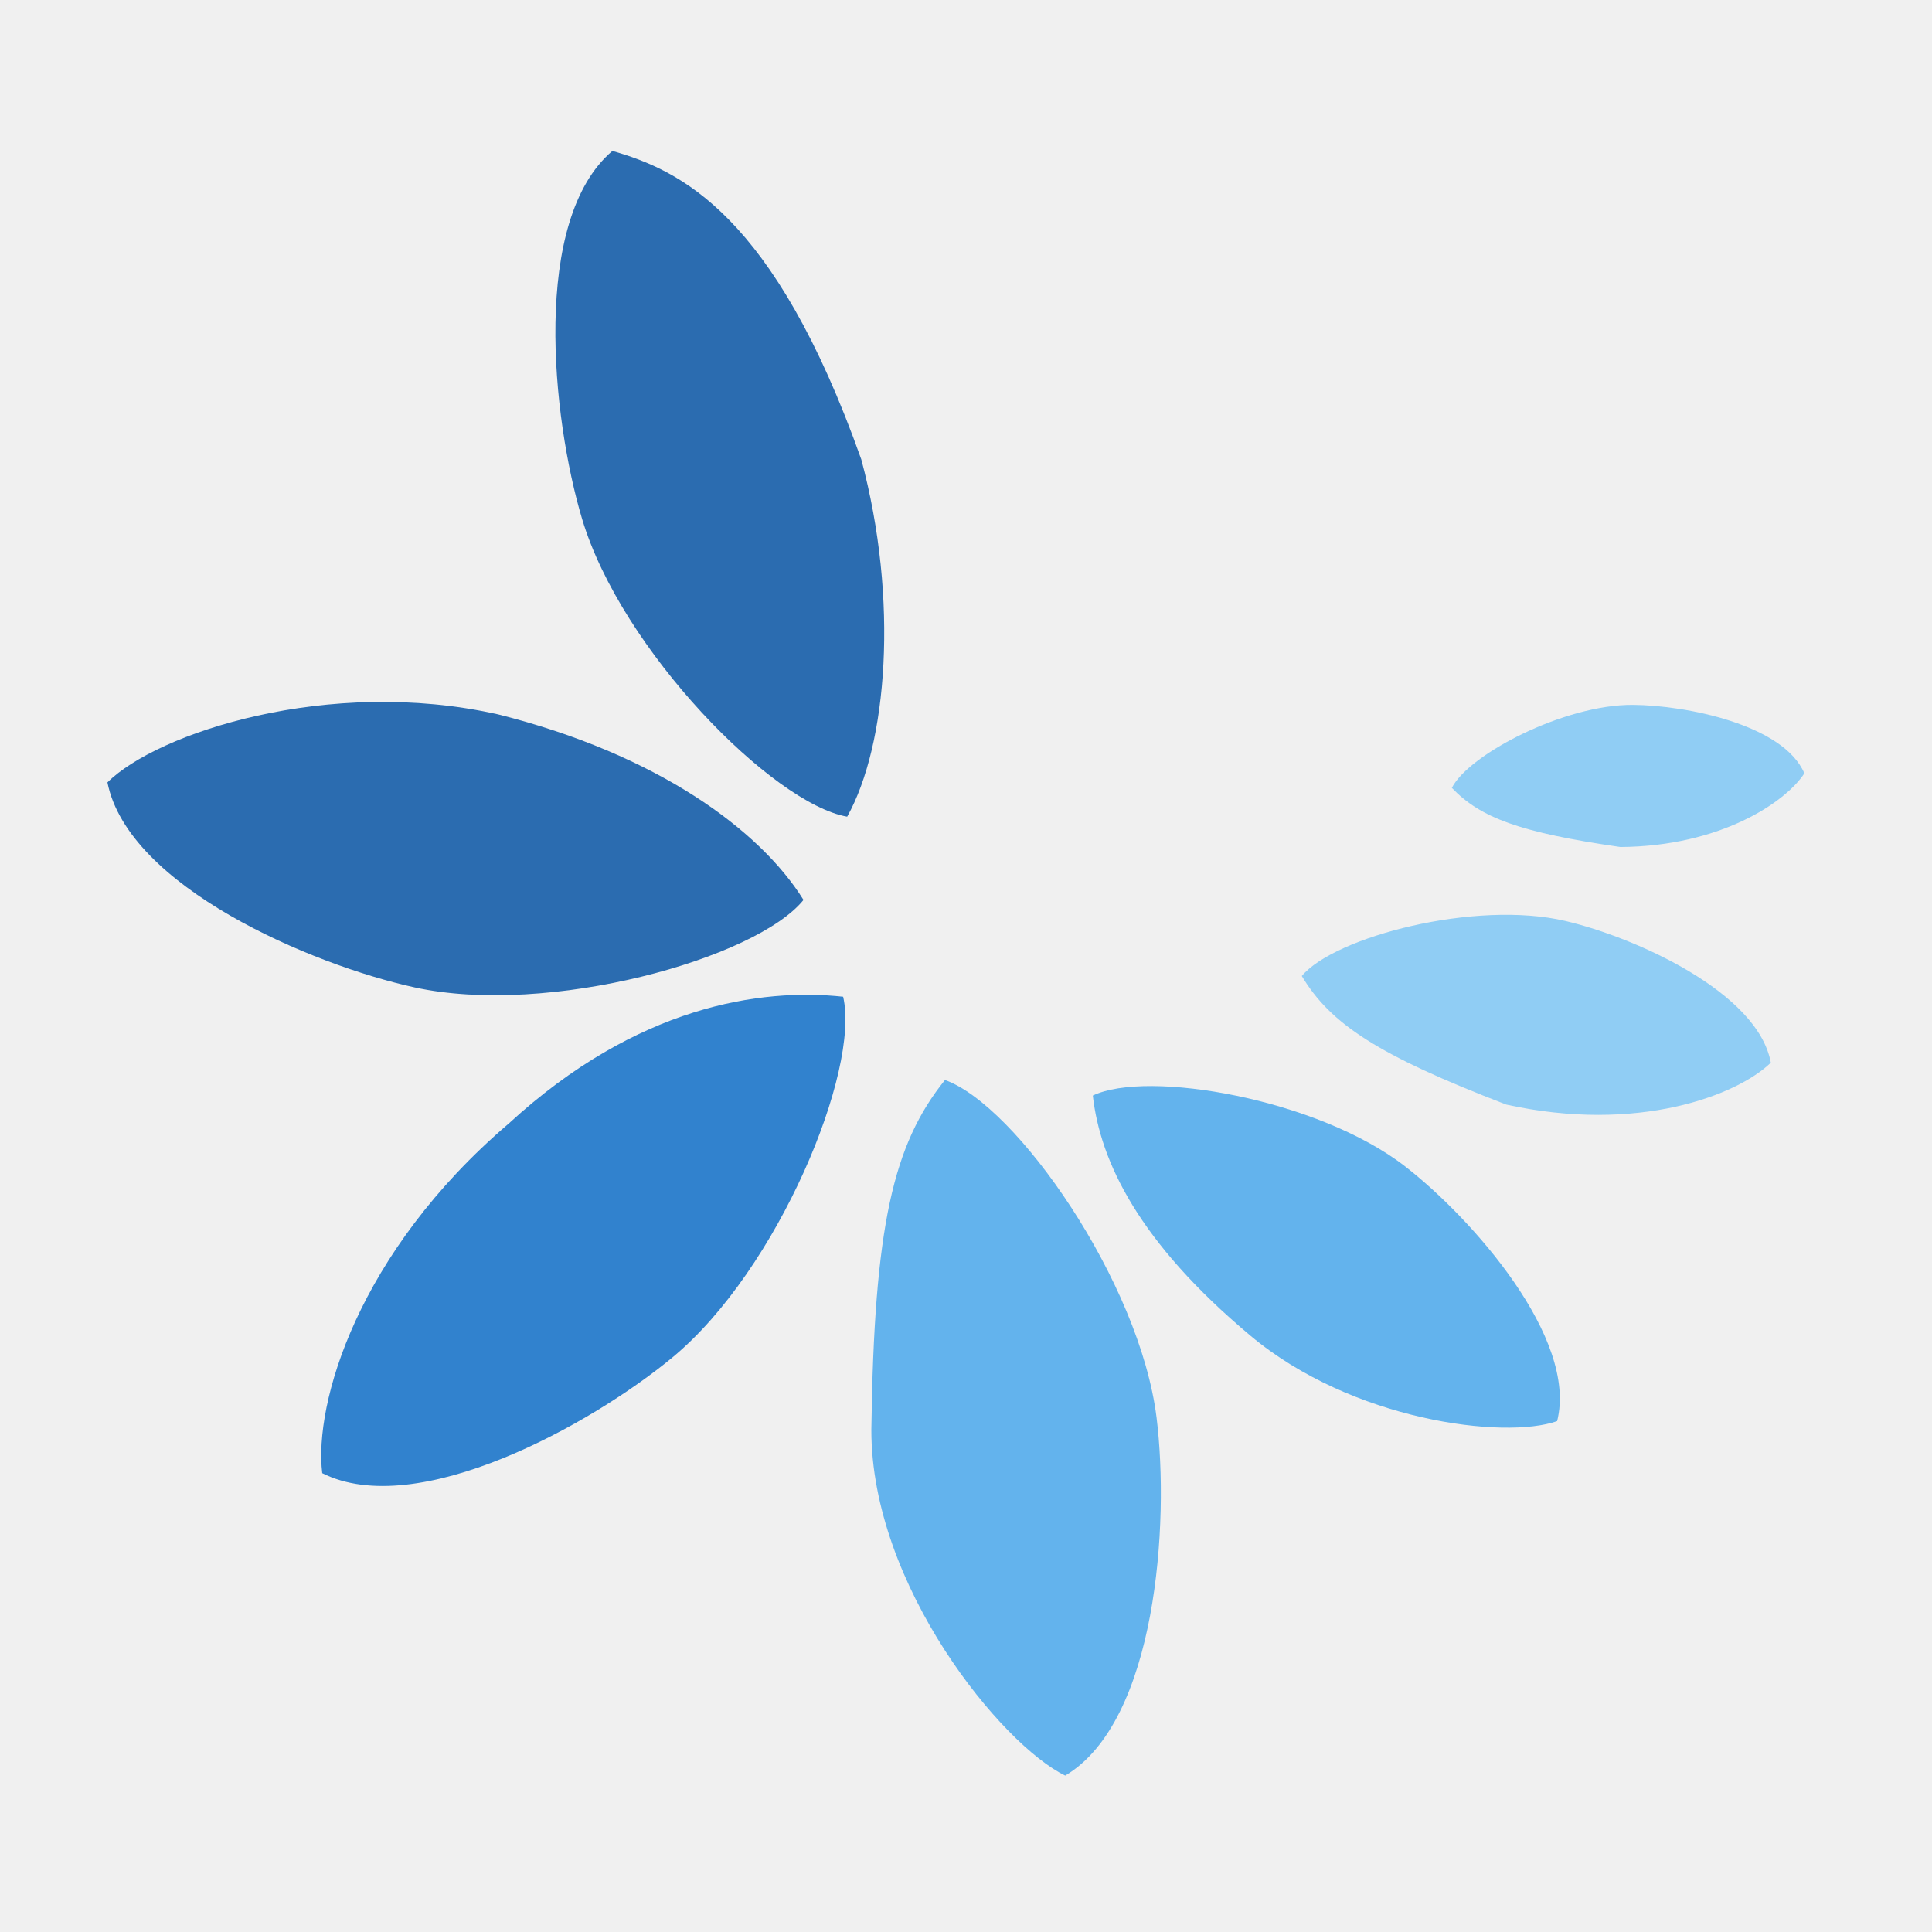
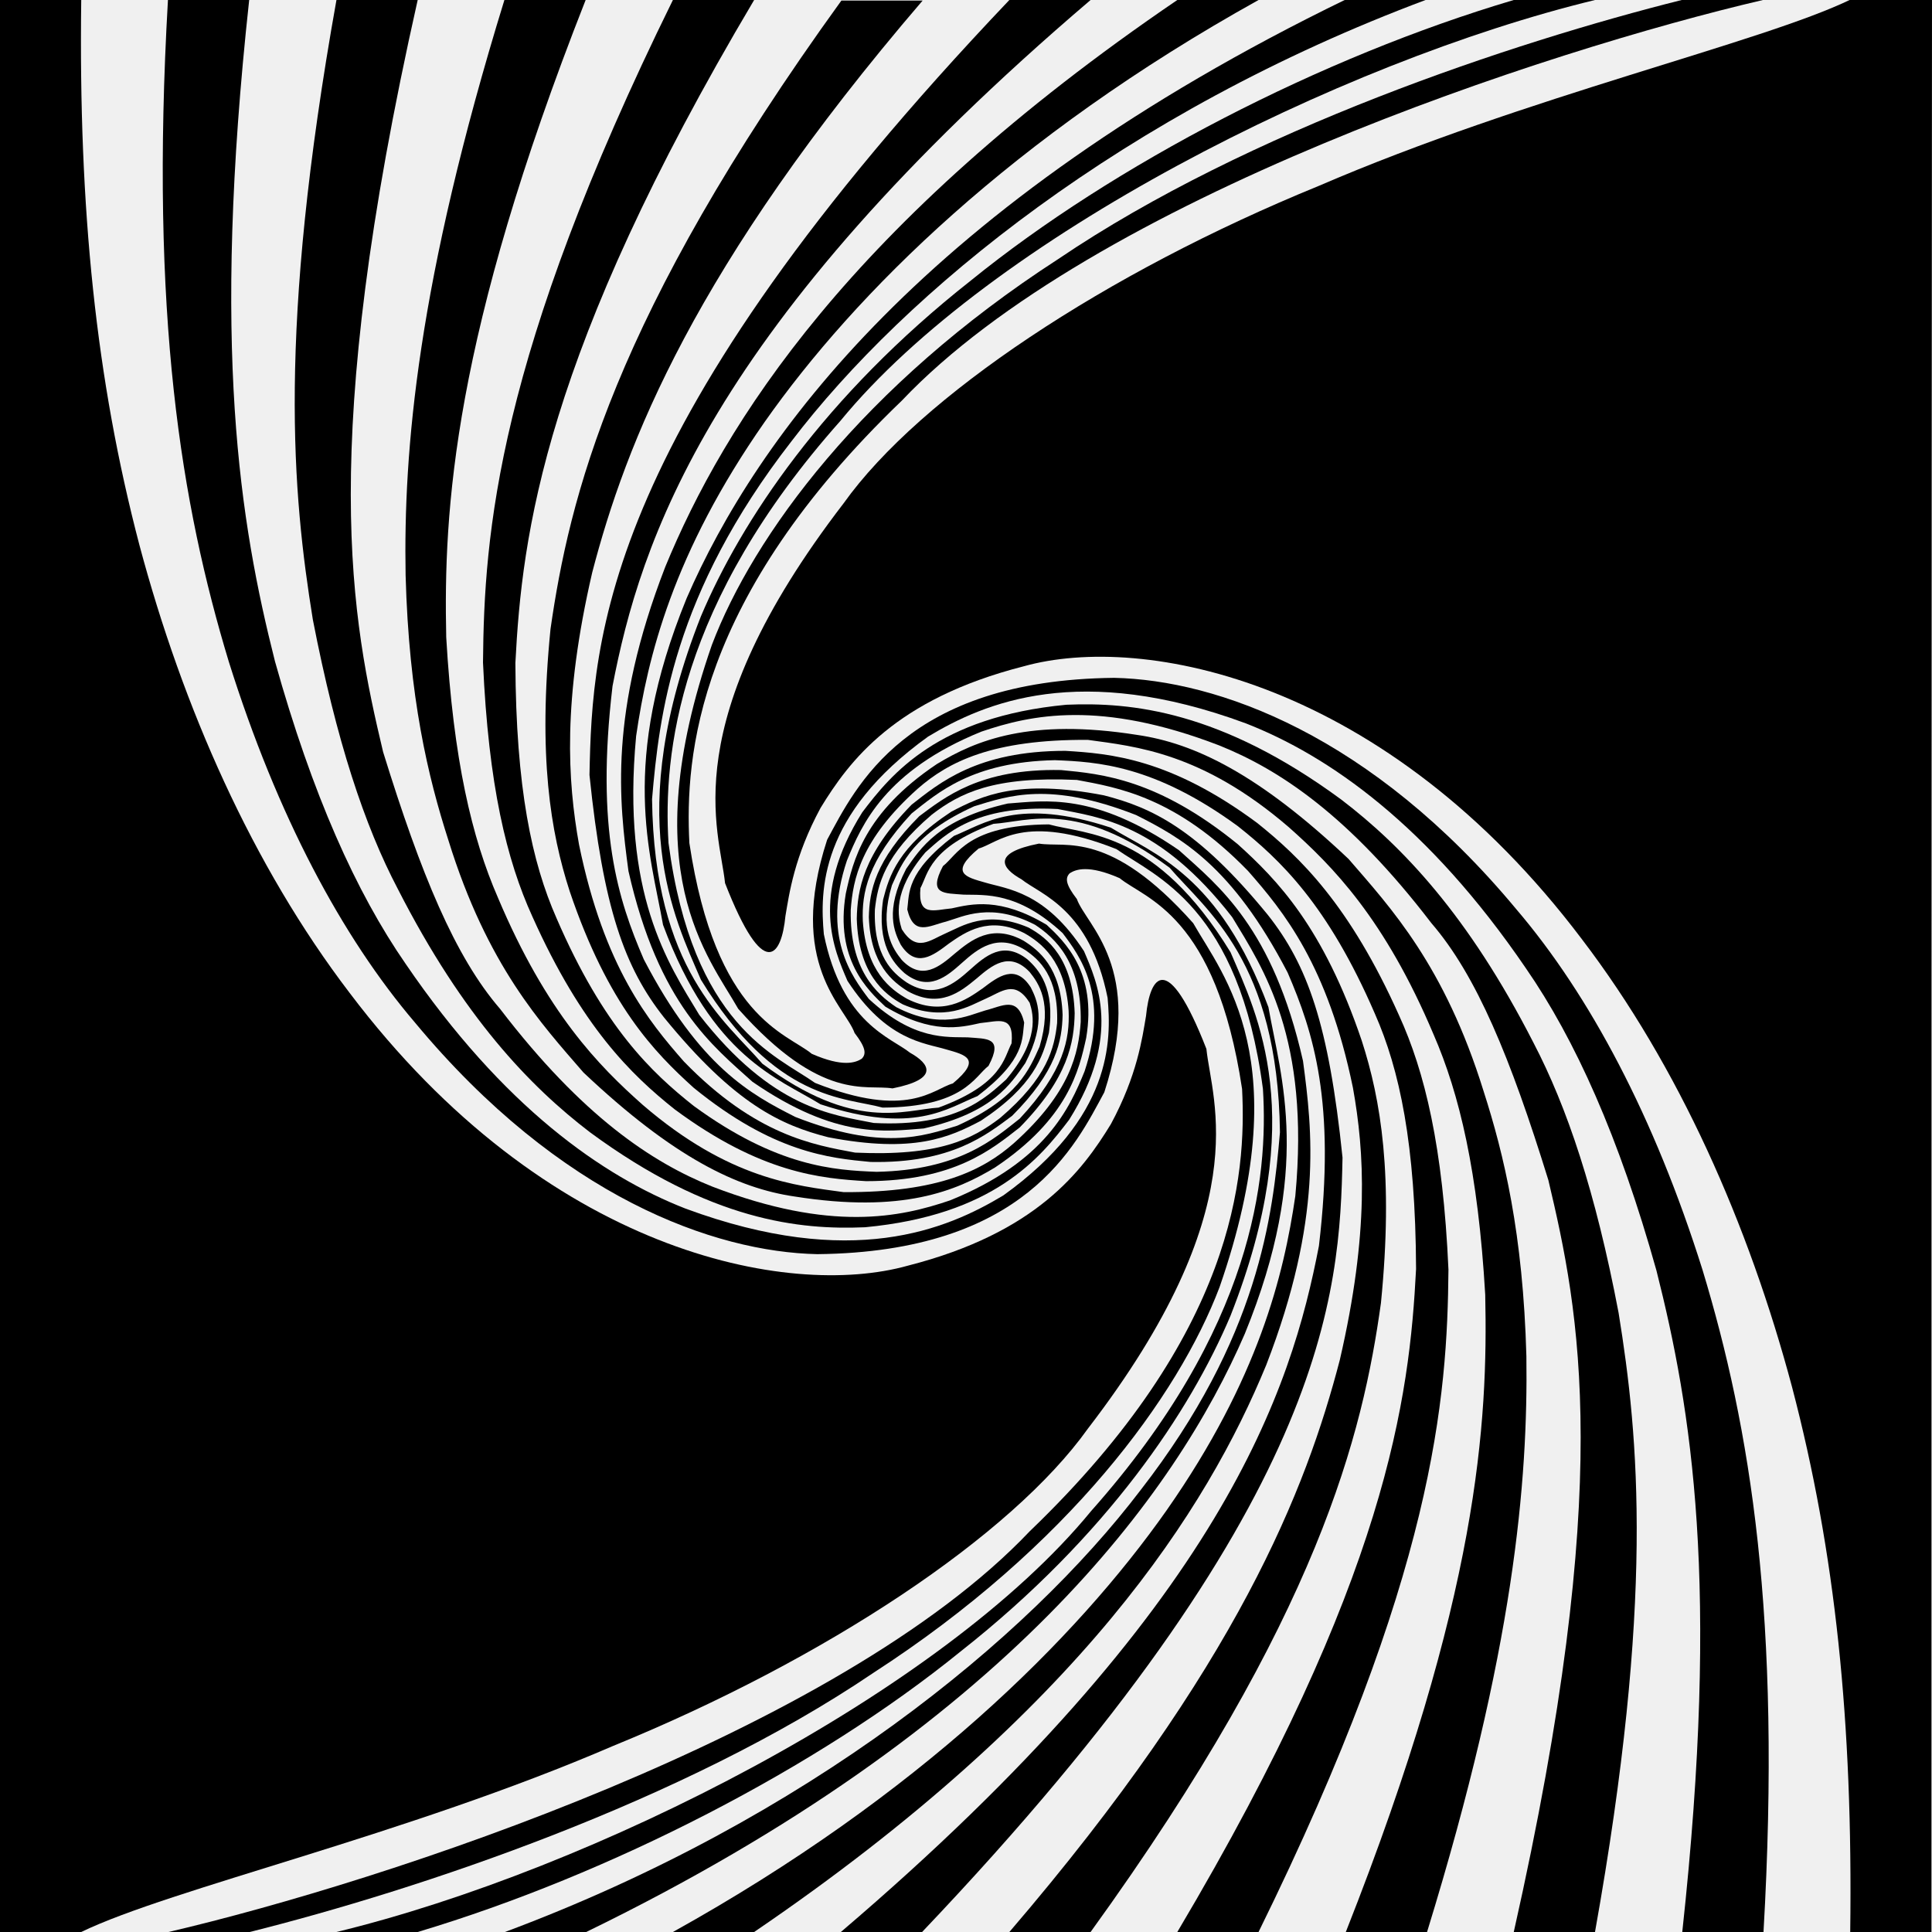
- <svg xmlns="http://www.w3.org/2000/svg" width="270" height="270" viewBox="0 0 270 270" fill="none">
-   <g clip-path="url(#clip0_2_42)">
-     <path d="M120.374 64.227C125.626 83.84 124.019 104.051 118.395 114.133C107.999 112.317 86.84 90.88 81.345 72.512C77.118 58.383 74.247 30.705 85.585 21.094C94.949 23.784 108.153 29.765 120.374 64.227Z" fill="#2B6CB0" />
-     <path d="M69.606 99.835C91.81 105.402 106.202 115.96 112.291 125.767C105.662 133.978 76.653 142.088 57.925 137.986C43.518 134.831 17.921 123.919 15.014 109.344C21.907 102.458 45.89 94.514 69.606 99.835Z" fill="#2B6CB0" />
-     <path d="M71.126 156.991C89.048 140.527 106.353 138.061 117.831 139.295C120.225 149.573 108.77 177.431 94.014 189.672C82.663 199.088 58.312 212.553 45.033 205.877C43.847 196.206 49.937 175.071 71.126 156.991Z" fill="#3182CE" />
-     <path d="M121.773 199.803C122.151 171.303 124.831 159.929 132.06 150.929C142.006 154.455 159.288 179.126 161.637 198.154C163.445 212.79 161.652 240.559 148.868 248.14C140.084 243.924 121.736 221.651 121.773 199.803Z" fill="#63B3ED" />
-     <path d="M174.733 186.652C159.162 173.603 153.754 162.322 152.723 153.106C160.366 149.439 184.207 153.571 196.376 163.012C205.737 170.274 220.537 187.025 217.613 198.601C210.236 201.216 188.934 198.552 174.733 186.652Z" fill="#63B3ED" />
-     <path d="M210.495 154.365C192.52 147.45 185.939 143.088 181.928 136.398C186.493 130.92 206.176 125.745 218.786 128.712C228.486 130.995 245.665 138.635 247.476 148.512C242.747 153.092 228.873 158.42 210.495 154.365Z" fill="#90CDF4" />
-     <path d="M226.45 118.371C212.351 116.337 206.887 114.271 202.896 110.105C205.288 105.404 218.635 98.439 228.217 98.508C235.588 98.561 249.233 101.25 252.162 108.076C249.503 112.156 240.372 118.278 226.45 118.371Z" fill="#90CDF4" />
+ <svg xmlns="http://www.w3.org/2000/svg" version="1.1" id="Layer_1" x="0px" y="0px" viewBox="0 0 351.9 352" style="enable-background:new 0 0 351.9 352;" xml:space="preserve">
+   <g>
+     <g>
+       <path d="M14.8,352c-4.9,0-9.9,0-14.8,0C0,234.7,0,117.3,0,0c4.9,0,9.9,0,14.8,0c-0.5,38.2,2.7,69.2,10.6,99.3    c7.9,29.6,20.6,58.4,38.3,81.6c35.8,47.4,79.9,55.8,101.7,49.7c23.5-6,31.8-17.3,37-25.8c4.8-8.9,5.7-15.6,6.4-19.7    c0.7-7.3,3.9-12.2,11,6c1,9.7,9.3,29-21.6,69.2c-13.9,19.5-47.8,42-86.5,57.8C73.9,334.4,31.1,344.1,14.8,352z" />
+       <path d="M45.5,352c-4.9,0-9.9,0-14.8,0c39.4-9.2,122.1-36.3,156.9-73c37.5-36,39.5-64.9,38.7-80.6c-4.8-31.9-17.7-34.6-22.3-38.4    c-5.7-2.5-8-1.6-9.1-0.9c-0.9,0.9-0.7,2.1,1.3,4.7c1.7,4.8,12.4,12.5,5,35.2c-5.2,9.6-14.3,29.1-52.3,29.5    c-18.7-0.4-46.8-10.3-73.3-42.2c-13.3-15.6-25.1-37.7-33.9-65.7C33,91.9,27.3,57.4,30.6,0c4.9,0,9.9,0,14.8,0    c-6.9,63.4-1.7,95.2,4.7,120.5c6.8,24.3,14.8,42.1,23.8,55.1c17.8,26.1,35.9,38.7,51,44.6c30.3,11.2,47.6,3.8,57.9-2.4    c19.9-14.3,19.7-28.2,19-36c-3.3-16.3-12.2-18.8-15.7-21.6c-3.6-2-5.5-4.8,3.2-6.5c4.8,0.8,12.9-2.6,28.1,14.5    c5.4,9.5,19.1,25.1,4.8,66.3c-7.5,19.8-27.4,47.2-63.1,70.3C124.4,328.3,76.2,344.3,45.5,352z" />
+       <path d="M76.1,352c-4.9,0-9.9,0-14.8,0c46.6-11.3,110.3-43.5,137.5-76.7c29.6-33.3,32.3-60.8,31.3-76.9    c-4.4-33.3-19.6-38.7-26.7-43.7c-16.9-6.7-21.5-1.1-25.1-0.1c-5.4,4.5-2.3,5.2,1.2,6.2c4,1.2,10.9,1.6,18,12.5    c2.4,5.6,6.9,15.4-2.7,30.7c-5.3,7-13.8,17.4-37.2,19.6c-11.8,0.5-28.1-1.1-50.1-17.3c-11-8.4-23.1-21-35-44.3    C66.4,150.4,61.3,135,57,112.9C53.3,90,50.5,60.4,61.3,0c4.9,0,9.9,0,14.8,0c-18.4,81.7-12,113-6.3,137    c6.9,22.3,13.1,37.3,21.3,46.8c15,19.6,27.7,28,38.7,32.4c21.6,8.3,34.2,5.6,43.3,2.5c17.5-7.1,21.8-16.9,24.5-23.5    c4.6-13.8-0.9-21.1-4-25.2c-8.2-7.6-14.2-6.9-18-7c-3.5-0.3-6.6,0.1-3.8-5.2c2.6-2,4.5-7.5,19.3-7.6c6.9,1.9,19.5,1.1,33.1,23.3    c4.9,11.4,14.3,29.9,0,66.2c-7.3,17.3-22.4,40.1-49.2,61.2C149,322,111.2,341.5,76.1,352z" />
+       <path d="M106.8,352c-4.9,0-9.9,0-14.8,0c55.2-20.6,95.1-53.3,115.8-80.5c21.6-27.8,24.1-50,25.4-65.2    c-0.4-31.2-13.4-40.4-20.1-48.2c-16.8-12.5-25.8-8.4-32.1-8c-11.7,4.3-11.9,9.1-13.3,11.7c-0.5,5.3,2.4,4,5.7,3.7    c3.6-0.8,8.8-2.1,17.3,3c3.2,3,9.2,8.6,7.2,20.6c-1.3,5.9-3.3,14.7-16.6,23.6c-7.1,4.3-16.9,8.4-36.5,5.3    c-10.4-1.5-22.1-7.1-38.5-22.6c-7.7-8.9-17.5-19.4-24.6-42.3c-3.7-11.5-7.2-26-7.8-48.3C73.5,82.1,76,51.6,91.9,0    c4.9,0,9.9,0,14.8,0C82.5,61.5,80.8,92.9,81.3,116.1c1.3,22.4,4.7,36.6,9.4,47.4c8.9,21.1,18.4,30.7,26.4,37.8    c15.8,13.6,27.9,14.7,36.6,15.9c17.4,0.1,25.4-4,31-8.9c10.4-9.3,11.8-16.5,12.2-22.1c0.2-10.9-4.7-15.3-8.3-17.7    c-8.1-4.2-13.1-1.5-16.2-0.6c-3.2,0.8-5.9,2.7-7.1-2.2c0.4-2.9-0.3-6.7,8.5-13.4c5.5-2.2,11.6-7.1,28.6-1.5    c7.8,4.8,19.7,8.5,28.7,32.7c2.3,13,8,29.4-4.3,59.5C214.3,271.9,183.7,314.6,106.8,352z" />
+       <path d="M137.4,352c-4.9,0-9.9,0-14.8,0c44.8-24.9,73.5-53.4,90-76.9c16.7-23.9,21.3-42.8,23.4-57.2c2.7-28.8-5.8-41.4-11.5-50.8    c-13.3-17.1-24.2-18.2-31.8-19.7c-15.1-0.8-20.5,4.7-24.1,7.9c-6.1,7.2-5,11.8-4.3,14c2.7,4.3,5.1,2,8.1,0.7c2.8-1.2,7.3-4.3,15-1    c3.5,1.9,8.1,5.7,8.4,15.6c-0.1,5.2-1.1,11.7-10,20.8c-5,3.9-11.9,9.8-28,9.8c-8.2-0.5-19.1-1.4-34.9-13.1    c-7.9-6.3-16.9-15-25.9-35.1c-4.7-10.3-8-23.9-9-46.3C88.2,97.3,90.5,65.2,122.6,0c4.9,0,9.9,0,14.8,0    C99.1,64.5,95.1,97.4,93.9,120.8c0.1,22.8,3,36.3,7.5,46.5c8.6,19.9,17.3,28.1,25,34.2c15.2,11.1,25.6,11.7,33.3,12    c15.1-0.3,21.4-6,26.1-9.7c8.1-8.7,9.1-14.6,8.9-19.6c-0.6-9.2-5.1-12.5-8.1-14.2c-6.4-3.2-10.7-0.2-13.7,1.9    c-2.9,2.2-6,4.6-8.8,0.2c-1.1-2.2-3-6.1,1-13.8c2.6-3.7,5.8-9,18.5-11.9c6.8-0.5,15.8-2.1,31.2,8.5c7.2,6.5,17.1,14.1,22.6,38.4    c1.7,12.7,3.6,28.8-6.7,55.4C220,274.7,197.2,311.3,137.4,352z" />
+       <path d="M168,352c-4.9,0-9.9,0-14.8,0c69.9-59.6,82.1-99.1,87.1-125c3.1-26.2-1-38.9-5.7-49.8c-10.2-19.6-19.5-24.6-27.6-28.7    c-15.8-6.2-23.3-3.5-29.5-1.6c-11.1,5-13.2,10.4-15,14.4c-2.4,8,0.2,11.6,1.8,13.6c3.7,3.9,6.9,1.2,9.7-1.2    c2.9-2.4,6.7-5.5,12.5-2.3c2.7,1.7,6.8,4.8,7.1,13.5c-0.1,4.7-1.1,10.3-9.2,18.4c-4.6,3.4-11,8.7-25.8,8.4    c-7.5-0.7-17.7-1.7-32.2-13.5c-7.2-6.5-15.6-15.1-22.6-35.8c-3.5-10.8-5.8-24.6-3.5-47.8c3.4-23.6,11.2-56.7,53-114.5    c4.9,0,9.9,0,14.8,0c-41.7,48.6-54.1,80.8-60.2,104.2c-5.4,23.3-4.5,37.9-2.4,49.6c4.6,22.4,12.7,32.2,19.1,39.5    c13.1,13.5,23.7,15.2,31.2,16.6c15.2,0.7,21.3-2.4,26.4-6.3c8.7-7.4,9.9-12.8,10.4-17.3c0.3-8.5-3.3-11.6-5.8-13.3    c-5.1-3.2-8.7-0.2-11.5,2.3c-2.8,2.5-6.1,5.4-10.5,1.9c-2-1.8-5.1-5.2-3.9-13.4c1.1-4.3,2.7-9.6,12.4-16c5.7-3,12.2-6,27.8-3    c8.6,2.2,17,6,29.9,21.8c7.2,9.1,11.1,19.9,13.6,44.2C244.1,235.7,242.2,274,168,352z" />
+       <path d="M198.7,352c-4.9,0-9.9,0-14.8,0c41.7-48.6,54.1-80.8,60.2-104.2c5.4-23.3,4.5-37.9,2.4-49.6    c-4.6-22.4-12.7-32.2-19.1-39.5c-13.1-13.5-23.7-15.2-31.2-16.6c-15.2-0.7-21.3,2.4-26.4,6.3c-8.7,7.4-9.9,12.8-10.4,17.3    c-0.3,8.5,3.3,11.6,5.8,13.3c5.1,3.2,8.7,0.2,11.5-2.3c2.8-2.5,6.1-5.4,10.5-1.9c2,1.8,5.1,5.2,3.9,13.4c-1.1,4.3-2.7,9.6-12.4,16    c-5.7,3-12.2,6-27.8,3c-8.6-2.2-17-6-29.9-21.8c-7.2-9.1-11.1-19.9-13.6-44.2c0.5-24.9,2.3-63.2,76.5-141.2c4.9,0,9.9,0,14.8,0    c-69.9,59.6-82.1,99.1-87.1,125c-3.1,26.2,1,38.9,5.7,49.8c10.2,19.6,19.5,24.6,27.6,28.7c15.8,6.2,23.3,3.5,29.5,1.6    c11.1-5,13.2-10.4,15-14.4c2.4-8-0.2-11.6-1.8-13.6c-3.7-3.9-6.9-1.2-9.7,1.2c-2.9,2.4-6.7,5.5-12.5,2.3    c-2.7-1.7-6.8-4.8-7.1-13.5c0.1-4.7,1.1-10.3,9.2-18.4c4.6-3.4,11-8.7,25.8-8.4c7.5,0.7,17.7,1.7,32.2,13.5    c7.2,6.5,15.6,15.1,22.6,35.8c3.5,10.8,5.8,24.6,3.5,47.8C248.3,261.1,240.4,294.3,198.7,352z" />
+       <path d="M229.3,352c-4.9,0-9.9,0-14.8,0c38.3-64.5,42.3-97.4,43.5-120.8c-0.1-22.8-3-36.3-7.5-46.5c-8.6-19.9-17.3-28.1-25-34.2    c-15.2-11.1-25.6-11.7-33.3-12c-15.1,0.3-21.4,6-26.1,9.7c-8.1,8.7-9.1,14.6-8.9,19.6c0.6,9.2,5.1,12.5,8.1,14.2    c6.4,3.2,10.7,0.2,13.7-1.9c2.9-2.2,6-4.6,8.8-0.2c1.1,2.2,3,6.1-1,13.8c-2.6,3.7-5.8,9-18.5,11.9c-6.8,0.5-15.8,2.1-31.2-8.5    c-7.2-6.5-17.1-14.1-22.6-38.4c-1.7-12.7-3.6-28.8,6.7-55.4C131.9,77.3,154.7,40.7,214.5,0c4.9,0,9.9,0,14.8,0    c-44.8,24.9-73.5,53.4-90,76.9c-16.7,23.9-21.3,42.8-23.4,57.2c-2.7,28.8,5.8,41.4,11.5,50.8c13.3,17.1,24.2,18.2,31.8,19.7    c15.1,0.8,20.5-4.7,24.1-7.9c6.1-7.2,5-11.8,4.3-14c-2.7-4.3-5.1-2-8.1-0.7c-2.8,1.2-7.3,4.3-15,1c-3.5-1.9-8.1-5.7-8.4-15.6    c0.1-5.2,1.1-11.7,10-20.8c5-3.9,11.9-9.8,28-9.8c8.2,0.5,19.1,1.4,34.9,13.1c7.9,6.3,16.9,15,25.9,35.1c4.7,10.3,8,23.9,9,46.3    C263.7,254.7,261.4,286.8,229.3,352z" />
+       <path d="M260,352c-4.9,0-9.9,0-14.8,0c24.3-61.5,25.9-92.9,25.4-116.1c-1.3-22.4-4.7-36.6-9.4-47.4c-8.9-21.1-18.4-30.7-26.4-37.8    c-15.8-13.6-27.9-14.7-36.6-15.9c-17.4-0.1-25.4,4-31,8.9c-10.4,9.3-11.8,16.5-12.2,22.1c-0.2,10.9,4.7,15.3,8.3,17.7    c8.1,4.2,13.1,1.5,16.2,0.6c3.2-0.8,5.9-2.7,7.1,2.2c-0.4,2.9,0.3,6.7-8.5,13.4c-5.5,2.2-11.6,7.1-28.6,1.5    c-7.8-4.8-19.7-8.5-28.7-32.7c-2.3-13-8-29.4,4.3-59.5c12.6-29,43.1-71.7,120.1-109.1c4.9,0,9.9,0,14.8,0    c-55.2,20.6-95.1,53.3-115.8,80.5c-21.6,27.8-24.1,50-25.4,65.2c0.4,31.2,13.4,40.4,20.1,48.2c16.8,12.5,25.8,8.4,32.1,8    c11.7-4.3,11.9-9.1,13.3-11.7c0.5-5.3-2.4-4-5.7-3.7c-3.6,0.8-8.8,2.1-17.3-3c-3.2-3-9.2-8.6-7.2-20.6c1.3-5.9,3.3-14.7,16.6-23.6    c7.1-4.3,16.9-8.4,36.5-5.3c10.4,1.5,22.1,7.1,38.5,22.6c7.7,8.9,17.5,19.4,24.6,42.3c3.7,11.5,7.2,26,7.8,48.3    C278.4,269.9,275.9,300.4,260,352z" />
+       <path d="M290.6,352c-4.9,0-9.9,0-14.8,0c18.4-81.7,12-113,6.3-137c-6.9-22.3-13.1-37.3-21.3-46.8c-15-19.6-27.7-28-38.7-32.4    c-21.6-8.3-34.2-5.6-43.3-2.5c-17.5,7.1-21.8,16.9-24.5,23.5c-4.6,13.8,0.9,21.1,4,25.2c8.2,7.6,14.2,6.9,18,7    c3.5,0.3,6.6-0.1,3.8,5.2c-2.6,2-4.5,7.5-19.3,7.6c-6.9-1.9-19.5-1.1-33.1-23.3c-4.9-11.4-14.3-29.9,0-66.2    c7.3-17.3,22.4-40.1,49.2-61.2c26-21.1,63.8-40.7,98.9-51.1c4.9,0,9.9,0,14.8,0C244,11.3,180.3,43.5,153.1,76.7    c-29.6,33.3-32.3,60.8-31.3,76.9c4.4,33.3,19.6,38.7,26.7,43.7c16.9,6.7,21.5,1.1,25.1,0.1c5.4-4.5,2.3-5.2-1.2-6.2    c-4-1.2-10.9-1.6-18-12.5c-2.4-5.6-6.9-15.4,2.7-30.7c5.3-7,13.8-17.4,37.2-19.6c11.8-0.5,28.1,1.1,50.1,17.3    c11,8.4,23.1,21,35,44.3c6.1,11.7,11.3,27.1,15.5,49.2C298.6,262,301.4,291.6,290.6,352z" />
+       <path d="M321.3,352c-4.9,0-9.9,0-14.8,0c6.9-63.4,1.7-95.2-4.7-120.5c-6.8-24.3-14.8-42.1-23.8-55.1c-17.8-26.1-35.9-38.7-51-44.6    c-30.3-11.2-47.6-3.8-57.9,2.4c-19.9,14.3-19.7,28.2-19,36c3.3,16.3,12.2,18.8,15.7,21.6c3.6,2,5.4,4.8-3.2,6.5    c-4.8-0.8-12.9,2.6-28.1-14.5c-5.4-9.5-19.1-25.1-4.8-66.3c7.5-19.8,27.4-47.2,63.1-70.3C227.5,23.7,275.7,7.7,306.4,0    c4.9,0,9.9,0,14.8,0c-39.4,9.2-122.1,36.3-156.9,73c-37.5,36-39.5,64.9-38.7,80.6c4.8,31.9,17.7,34.6,22.3,38.4    c5.7,2.5,8,1.6,9.1,0.9c0.9-0.9,0.7-2.1-1.3-4.7c-1.7-4.8-12.4-12.5-5-35.2c5.2-9.6,14.3-29.1,52.3-29.5    c18.7,0.4,46.8,10.3,73.3,42.2c13.3,15.6,25.1,37.7,33.9,65.7C318.9,260.1,324.6,294.6,321.3,352z" />
+       <path d="M351.9,352c-4.9,0-9.9,0-14.8,0c0.5-38.2-2.7-69.2-10.6-99.3c-7.9-29.6-20.6-58.4-38.3-81.6    c-35.8-47.4-79.9-55.8-101.7-49.7c-23.5,6-31.8,17.3-37,25.8c-4.8,8.9-5.7,15.6-6.4,19.7c-0.7,7.3-3.9,12.2-11-6    c-1-9.7-9.3-29,21.6-69.2c13.9-19.5,47.8-42,86.5-57.8c38-16.4,80.7-26.1,97-34c4.9,0,9.9,0,14.8,0    C351.9,117.3,351.9,234.7,351.9,352z" />
+     </g>
  </g>
-   <defs>
-     <clipPath id="clip0_2_42">
-       <rect width="270" height="270" fill="white" />
-     </clipPath>
-   </defs>
</svg>
